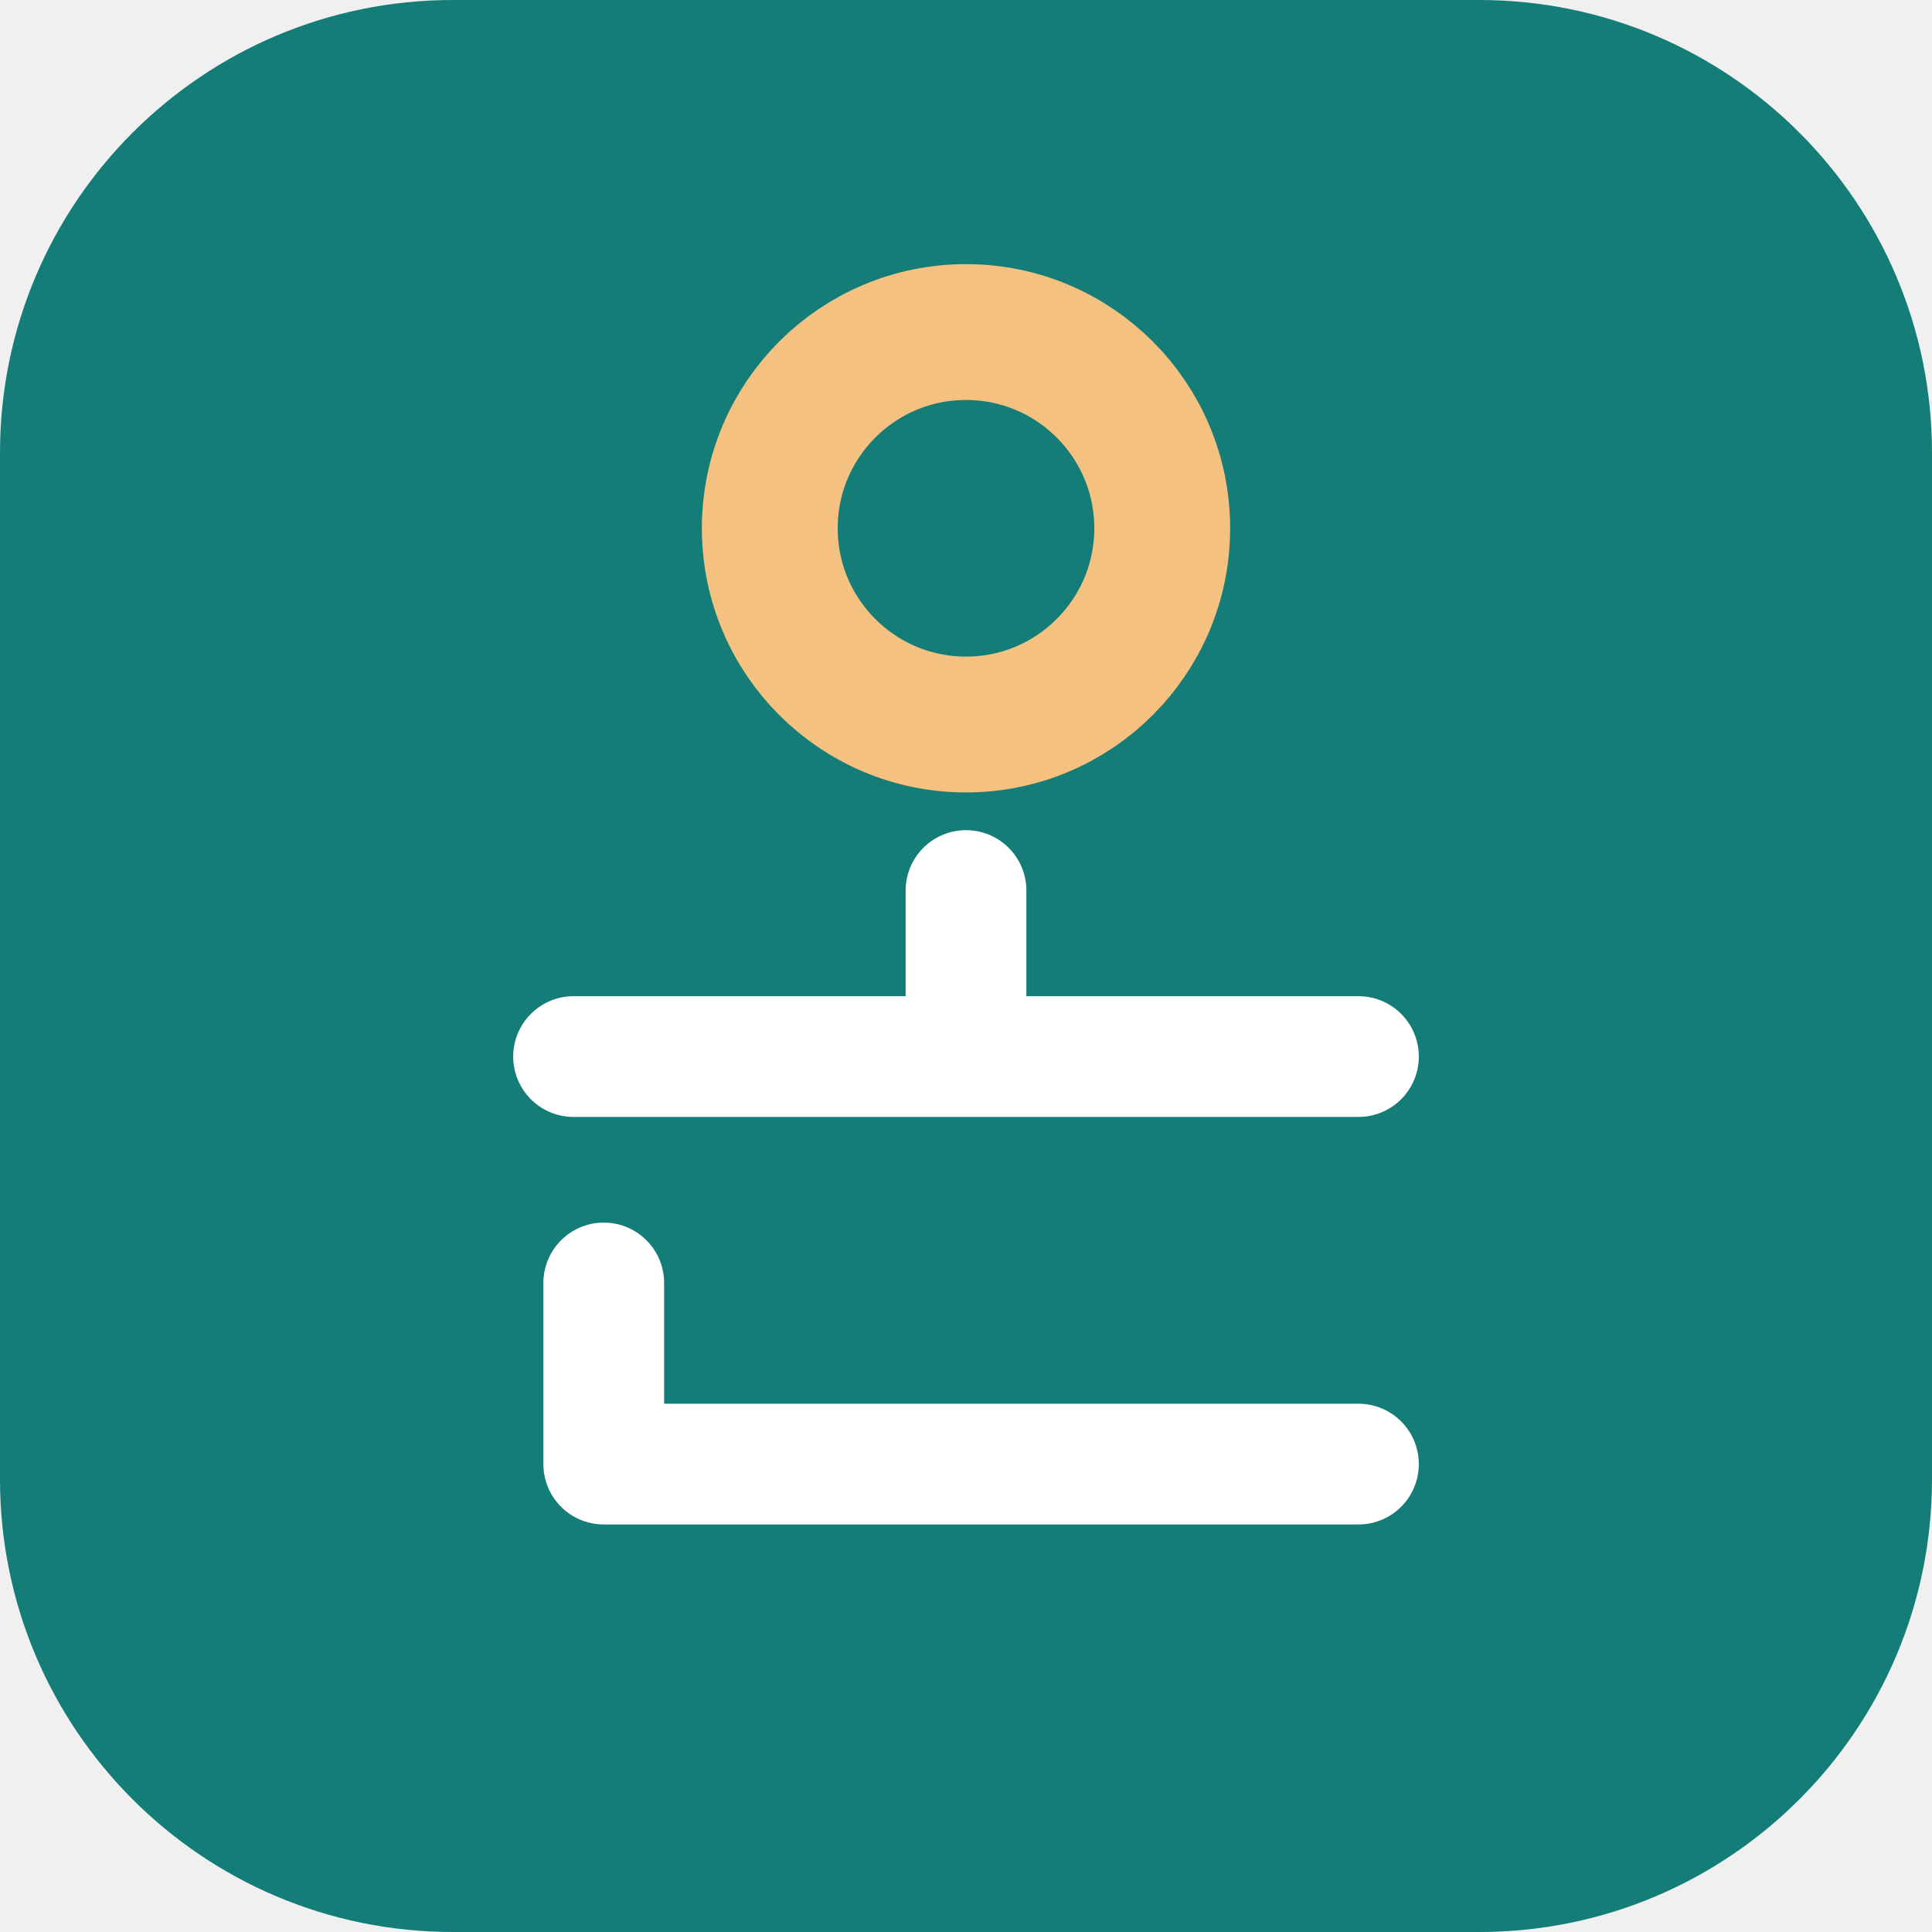
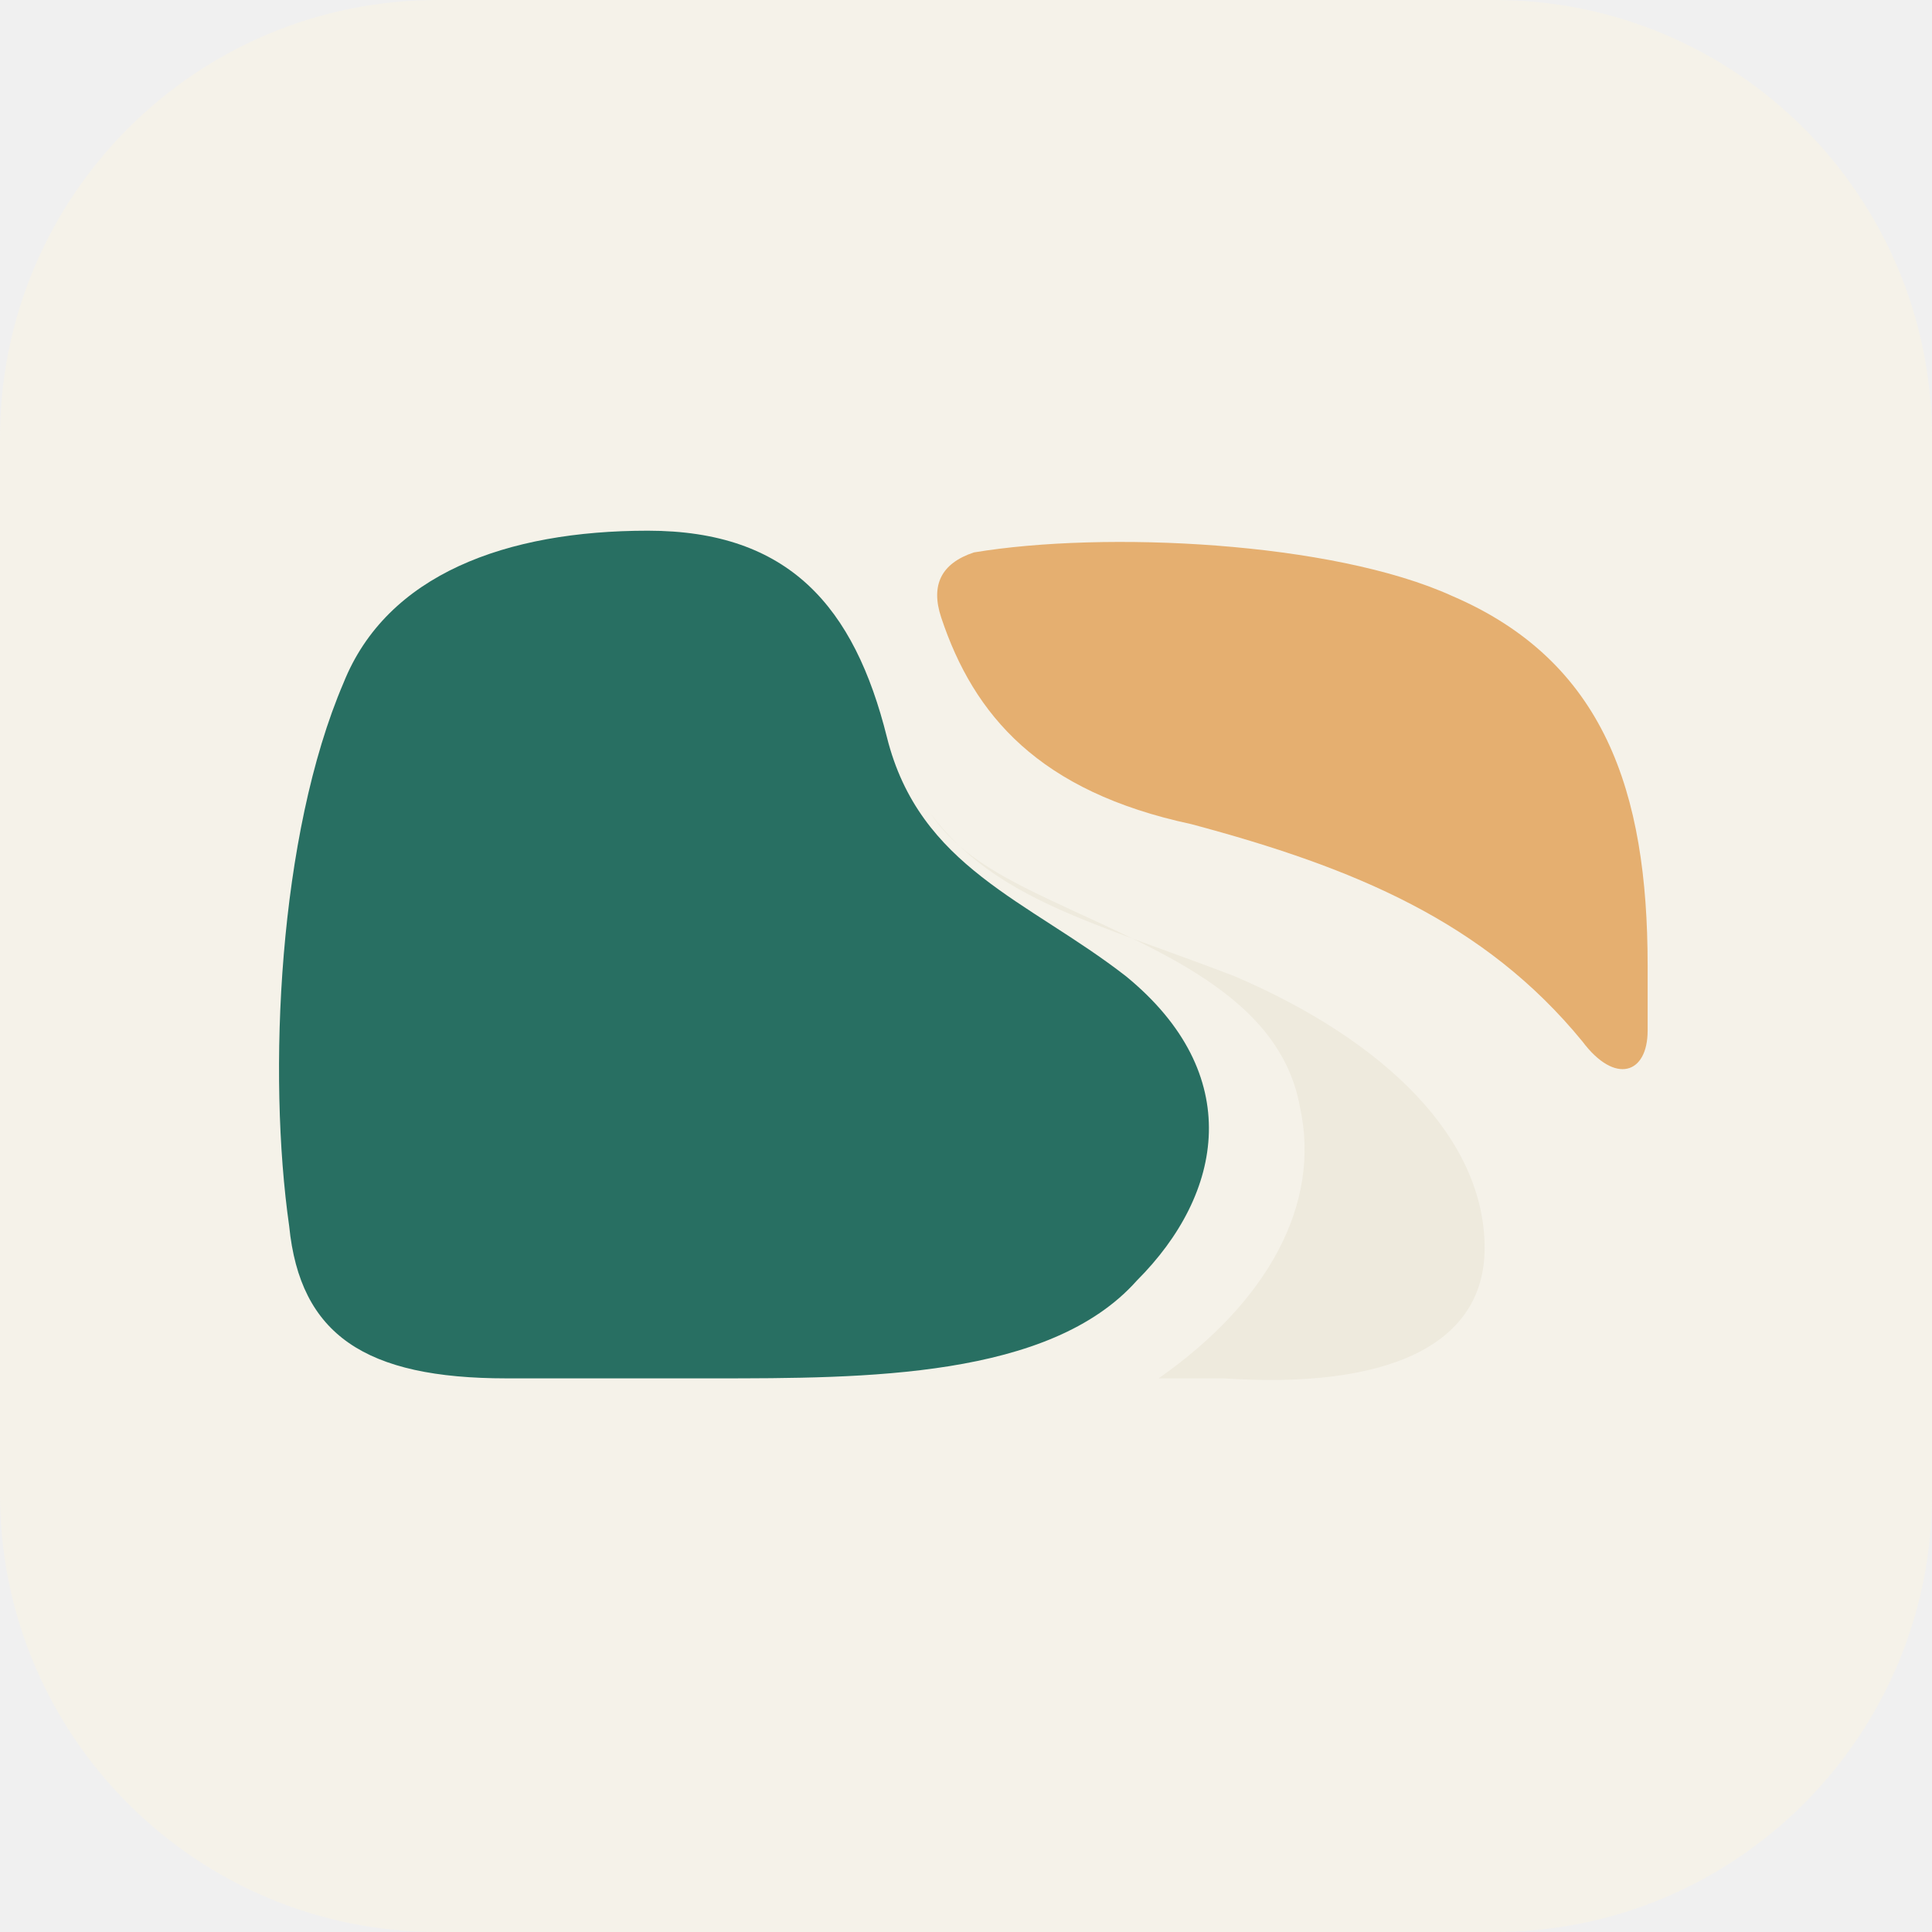
<svg xmlns="http://www.w3.org/2000/svg" viewBox="0 0 128 128" role="img" aria-label="온바탕">
-   <rect width="128" height="128" rx="30" fill="#147D78" />
-   <g transform="translate(16 10)">
-     <circle cx="48" cy="25" r="13" fill="none" stroke="#F5C181" stroke-width="9" />
-     <path d="M48 49v11M22 60h52M24 75v12h50" fill="none" stroke="#FFFFFF" stroke-width="8" stroke-linecap="round" stroke-linejoin="round" />
+   <rect width="128" height="128" rx="29" fill="#F5F2E9" />
+   <g transform="translate(17 33) scale(.72)">
+     <path fill="#286F62" d="M8 17C12 7 23 3 36 3C49 3 55 10 58 22C61 34 71 37 80 44C91 53 89 64 81 72C73 81 56 81 42 81H23C10 81 4 77 3 67C1 53 2 31 8 17Z" />
+     <path fill="#E5AF70" d="M66 5C78 3 99 4 110 9C124 15 128 27 128 43V49C128 53 125 54 122 50C113 39 101 34 86 30C72 27 66 20 63 11C62 8 63 6 66 5Z" />
+     <path fill="#EEEADD" d="M62 29C68 37 77 39 90 44C104 50 113 59 113 69C113 78 104 82 89 81H83C93 74 98 65 96 56C94 45 81 41 71 36C67 34 64 32 62 29Z" />
  </g>
</svg>
